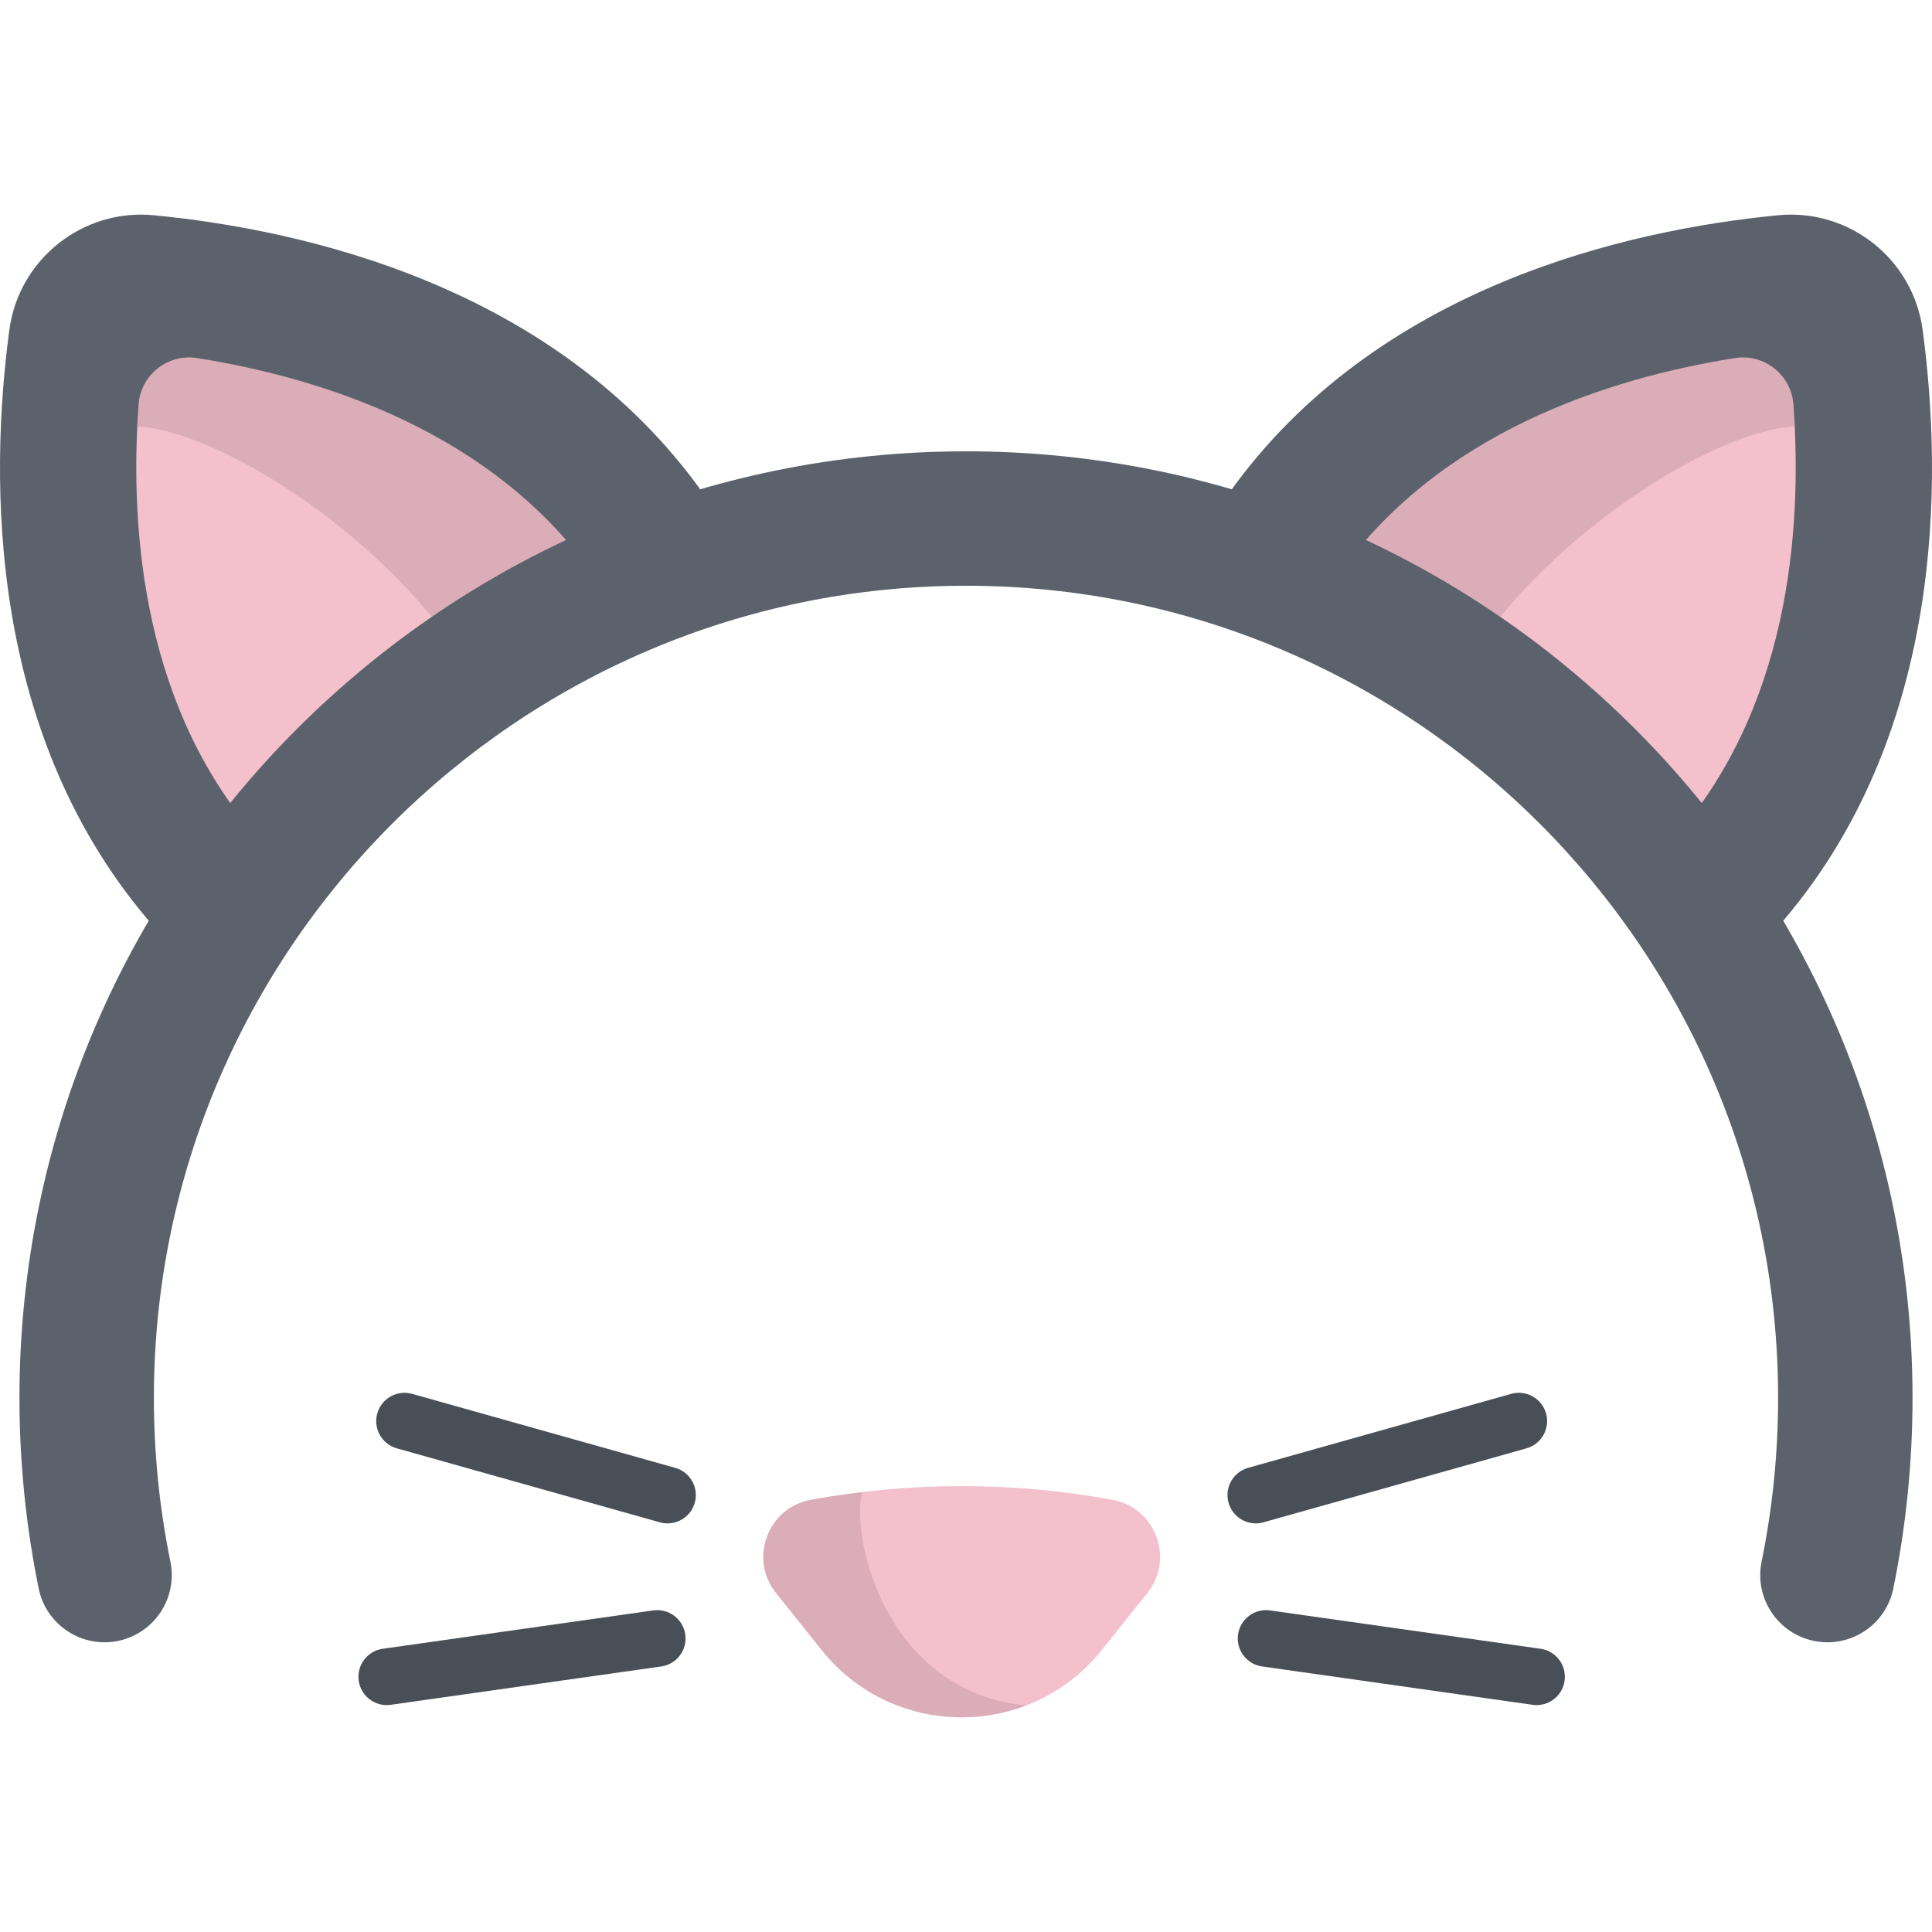
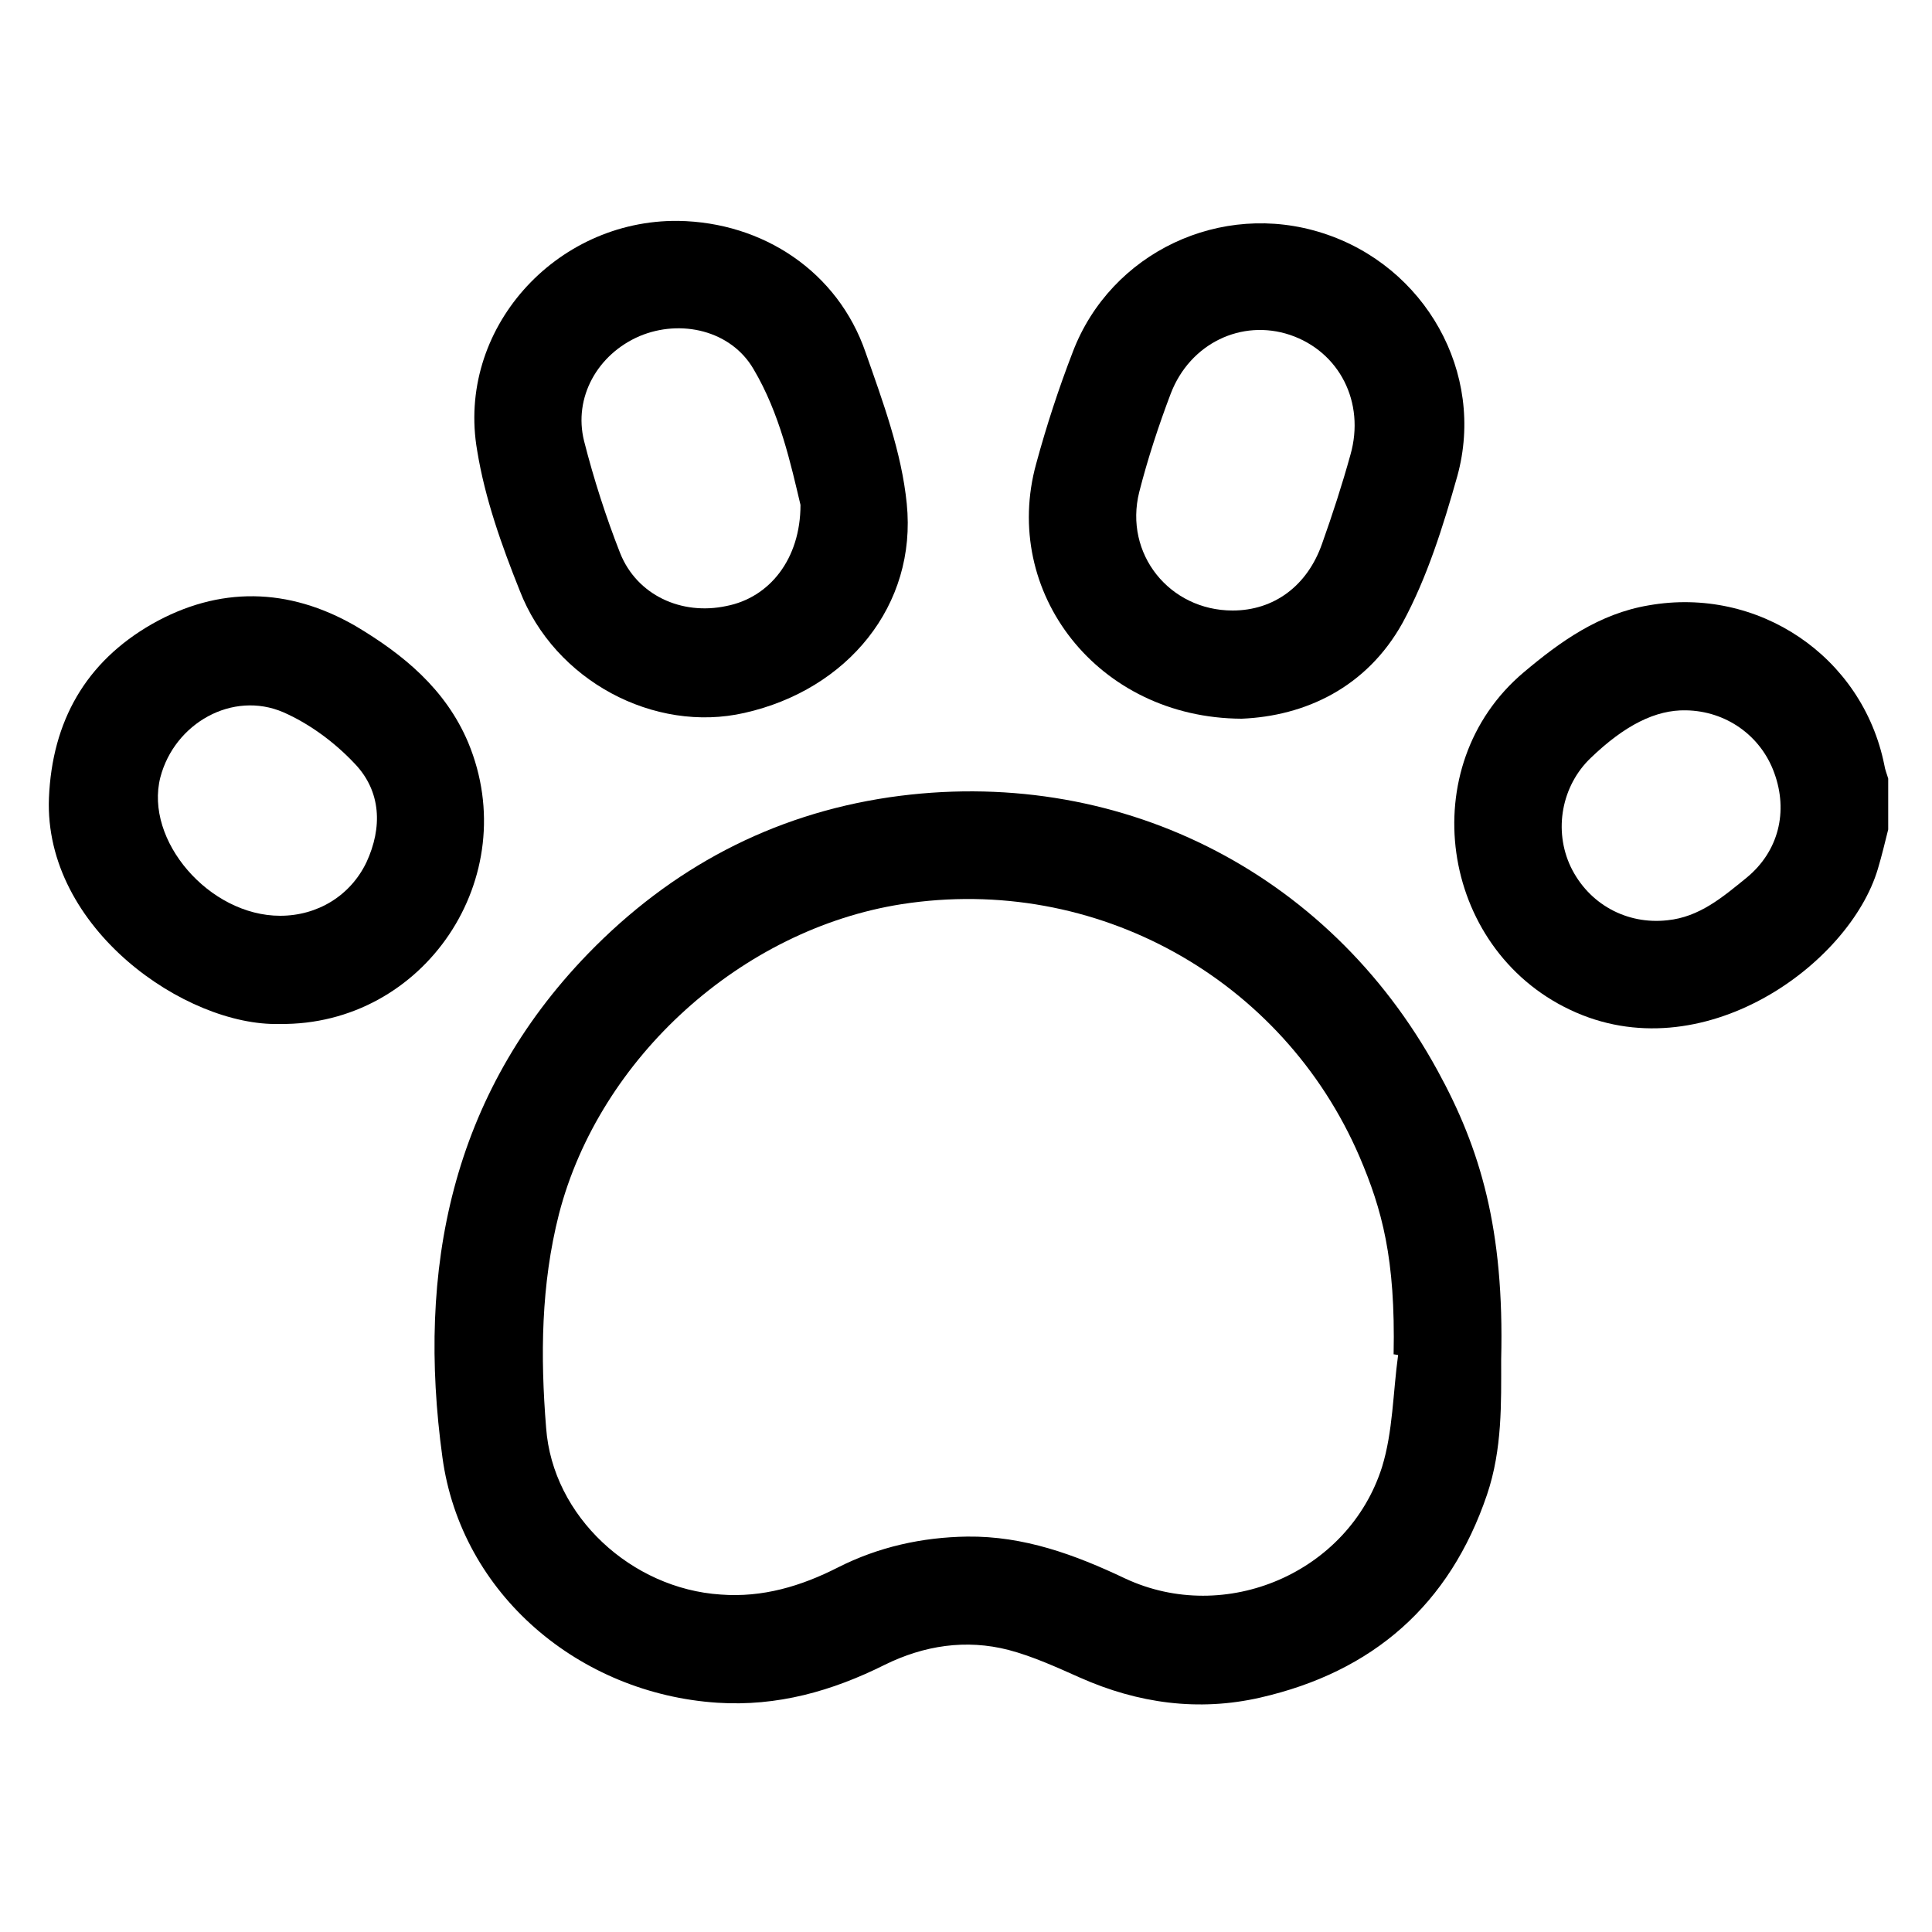
- <svg xmlns="http://www.w3.org/2000/svg" version="1.1" id="Capa_1" x="0px" y="0px" viewBox="0 0 512 512" style="enable-background:new 0 0 512 512;" xml:space="preserve">
-   <path style="fill:#5C626B;" d="M40.786,57.044c-18.848-1.828-35.8,11.618-38.31,30.387c-5.274,39.437-6.006,107.933,38.646,158.53  l145.235-115.197C147.253,75.766,80.388,60.886,40.786,57.044z" />
-   <path style="fill:#F3C0CC;" d="M69.524,223.433c-31.493-34.816-35.237-82.353-32.803-116.205  c0.568-7.892,7.732-13.575,15.547-12.331c33.516,5.336,78.953,19.803,105.686,58.395L69.524,223.433z" />
-   <path style="opacity:0.1;enable-background:new    ;" d="M52.268,94.898c-7.814-1.244-14.979,4.439-15.547,12.331  c-0.136,1.886-0.249,3.821-0.342,5.787c22.292,1.143,68.196,30.461,89.056,66.069l32.519-25.793  C131.222,114.701,85.785,100.233,52.268,94.898z" />
-   <path style="fill:#5C626B;" d="M471.214,57.044c18.848-1.828,35.8,11.618,38.31,30.387c5.275,39.437,6.006,107.933-38.646,158.53  L325.643,130.764C364.747,75.766,431.612,60.886,471.214,57.044z" />
-   <path style="fill:#F3C0CC;" d="M442.476,223.433c31.493-34.816,35.237-82.353,32.802-116.205  c-0.568-7.892-7.732-13.575-15.547-12.331c-33.516,5.336-78.953,19.803-105.686,58.395L442.476,223.433z" />
-   <path style="opacity:0.1;enable-background:new    ;" d="M459.732,94.898c7.814-1.244,14.979,4.439,15.547,12.331  c0.136,1.886,0.249,3.821,0.342,5.787c-22.292,1.143-68.196,30.461-89.056,66.069l-32.519-25.793  C380.778,114.701,426.216,100.233,459.732,94.898z" />
-   <path style="fill:#F3C0CC;" d="M294.835,397.472L294.835,397.472c-26.435-4.848-53.532-4.848-79.968,0l0,0  c-11.423,2.095-16.475,15.623-9.222,24.693l12.087,15.114c19.027,23.792,55.21,23.792,74.237,0l12.087-15.114  C311.31,413.095,306.258,399.567,294.835,397.472z" />
+ <svg xmlns="http://www.w3.org/2000/svg" version="1.1" id="图层_1" x="0px" y="0px" viewBox="0 0 300 300" style="enable-background:new 0 0 300 300;" xml:space="preserve">
  <g>
-     <path style="fill:#494F57;" d="M176.907,403.713c-0.672,0-1.355-0.091-2.034-0.282l-69.701-19.603   c-3.987-1.121-6.312-5.263-5.189-9.251c1.122-3.986,5.265-6.308,9.25-5.189l69.701,19.603c3.987,1.121,6.311,5.263,5.189,9.251   C183.192,401.55,180.183,403.713,176.907,403.713z" />
-     <path style="fill:#494F57;" d="M102.481,451.867c-3.675,0-6.885-2.704-7.416-6.448c-0.581-4.102,2.271-7.897,6.373-8.479   l71.688-10.165c4.092-0.583,7.896,2.271,8.479,6.373c0.581,4.101-2.271,7.897-6.373,8.479l-71.687,10.165   C103.188,451.843,102.832,451.867,102.481,451.867z" />
-     <path style="fill:#494F57;" d="M332.794,403.713c-3.276,0-6.285-2.163-7.216-5.471c-1.122-3.988,1.202-8.129,5.19-9.251   l69.701-19.603c3.987-1.121,8.129,1.202,9.25,5.189c1.122,3.988-1.202,8.129-5.19,9.251l-69.701,19.603   C334.149,403.622,333.466,403.713,332.794,403.713z" />
-     <path style="fill:#494F57;" d="M407.22,451.867c-0.351,0-0.706-0.024-1.063-0.075l-71.688-10.165   c-4.102-0.582-6.954-4.378-6.373-8.479c0.582-4.101,4.387-6.955,8.478-6.373l71.688,10.165c4.102,0.582,6.954,4.378,6.373,8.479   C414.105,449.163,410.895,451.867,407.22,451.867z" />
+     <g>
+       <path d="M293.2,128.8c-0.5,2-1,4.1-1.6,6.1c-4.4,14.9-27.4,31.6-47.8,21.9c-20.3-9.6-24.4-37.9-7.2-52.4    c5.7-4.8,11.7-9.1,19.4-10.4c17-3,33.2,7.9,36.6,24.8c0.1,0.7,0.4,1.4,0.6,2.1C293.2,123.6,293.2,126.2,293.2,128.8z M261.8,110.3    c-4.7-0.1-9.5,2.3-14.8,7.4c-4.5,4.3-5.8,11.2-3.1,16.9c2.8,5.8,8.7,9,15,8.3c5-0.5,8.6-3.6,12.3-6.6c5-4.1,6.5-10.3,4.3-16.3    C273.4,114.2,268,110.4,261.8,110.3z" />
+       <path d="M233.1,211.1c0,6.7,0.2,13.9-2.2,21c-5.8,17.1-17.7,27.5-35.2,31.5c-9.6,2.2-19,0.9-28-3.1c-3.6-1.6-7.3-3.3-11.1-4.3    c-6.6-1.7-13.1-0.7-19.2,2.3c-8.2,4.1-16.7,6.5-26,5.9C90,263,71.6,247.6,68.7,226.3c-4-29.1,1.3-56.2,22.6-78.2    c12.9-13.3,28.5-21.6,46.8-24.3c35.1-5.1,68.1,11.3,85.1,42.4C229.9,178.4,233.6,190.9,233.1,211.1z M217.1,210.4    c-0.2,0-0.5-0.1-0.7-0.1c0.3-14.9-1.8-22.5-5.3-30.7c-11.9-27.6-40.9-43.9-71.1-39.2c-24.8,3.9-46.9,23.8-53.2,48.1    c-2.8,11-2.9,22.1-2,33.2c1,13.8,13.3,25,27.1,25.9c6.5,0.5,12.5-1.3,18.2-4.2c6.3-3.2,13.1-4.7,20.1-4.8    c8.8-0.1,16.7,2.8,24.5,6.5c15.6,7.3,34.7-0.9,39.9-17.3C216.3,222.3,216.3,216.2,217.1,210.4z" />
+       <path d="M105.3,34.3c13.2,0.2,24.8,7.9,29.1,20.4c2.7,7.7,5.6,15.5,6.4,23.5c1.6,15.8-9.2,28.9-25.2,32.5c-14,3.2-29.5-5-34.9-19    c-2.8-7-5.4-14.3-6.6-21.7C70.8,51.2,86.2,34.1,105.3,34.3z M124.3,78.4c-1.5-6.3-3.2-14.2-7.3-21.1c-3.5-6-11.3-7.8-17.7-5.1    C92.8,55,89,61.7,90.7,68.5c1.5,5.9,3.4,11.8,5.6,17.4c2.6,6.5,9.5,9.7,16.5,8.2C119.5,92.8,124.3,86.8,124.3,78.4z" />
+       <path d="M192.8,111.6c-22.4-0.1-37.4-19.7-31.9-39.6c1.6-5.9,3.5-11.7,5.7-17.4c5.9-15.4,23-23.5,38.8-18.4    c15.9,5.1,25.3,21.7,20.9,37.7c-2.2,7.8-4.7,15.8-8.5,22.8C212.2,106.8,202.6,111.2,192.8,111.6z M191.4,94.8    c6.4,0,11.6-3.8,13.9-10.4c1.6-4.5,3.1-9.1,4.4-13.8c2.3-8.1-1.7-16-9.4-18.6c-7.5-2.5-15.5,1.3-18.5,9.1    c-1.9,5-3.6,10.2-4.9,15.3C174.5,86,181.6,94.8,191.4,94.8z" />
+       <path d="M43.4,159c-14.5,0.4-36.6-14.8-35.8-35.1c0.5-11.9,5.7-21.1,16-27c10.4-5.9,21.2-5.7,31.6,0.3c7.4,4.4,14,9.8,17.5,18.1    C81.4,136.2,65.9,159.3,43.4,159z M43.5,142.2c5.8,0,10.9-3.1,13.4-8.3c2.5-5.4,2.3-11-1.8-15.3c-3.1-3.3-7-6.2-11.1-8    c-7.9-3.4-16.9,1.7-19.1,10.1C22.4,130.5,32.5,142.2,43.5,142.2z" />
+     </g>
  </g>
-   <path style="fill:#5C626B;" d="M484.313,435.224c-1.184,0-2.384-0.118-3.59-0.365c-9.637-1.973-15.852-11.385-13.879-21.022  c2.901-14.179,4.373-28.779,4.373-43.392c0-118.671-96.545-215.216-215.216-215.216S40.783,251.774,40.783,370.445  c0,14.613,1.472,29.213,4.373,43.392c1.973,9.638-4.242,19.05-13.879,21.022c-9.631,1.974-19.05-4.241-21.023-13.88  c-3.382-16.525-5.097-33.527-5.097-50.535C5.158,232.13,117.685,119.603,256,119.603S506.842,232.13,506.842,370.445  c0,17.007-1.715,34.01-5.097,50.535C500.02,429.412,492.598,435.224,484.313,435.224z" />
-   <path style="opacity:0.1;enable-background:new    ;" d="M228.461,395.424c-4.546,0.545-9.08,1.22-13.594,2.048  c-11.423,2.095-16.475,15.623-9.222,24.693l12.087,15.114c13.509,16.892,35.663,21.777,54.188,14.682  C234.827,448.384,225.391,407.726,228.461,395.424z" />
-   <g>
- </g>
-   <g>
- </g>
-   <g>
- </g>
-   <g>
- </g>
-   <g>
- </g>
-   <g>
- </g>
-   <g>
- </g>
-   <g>
- </g>
-   <g>
- </g>
-   <g>
- </g>
-   <g>
- </g>
-   <g>
- </g>
-   <g>
- </g>
-   <g>
- </g>
-   <g>
- </g>
</svg>
